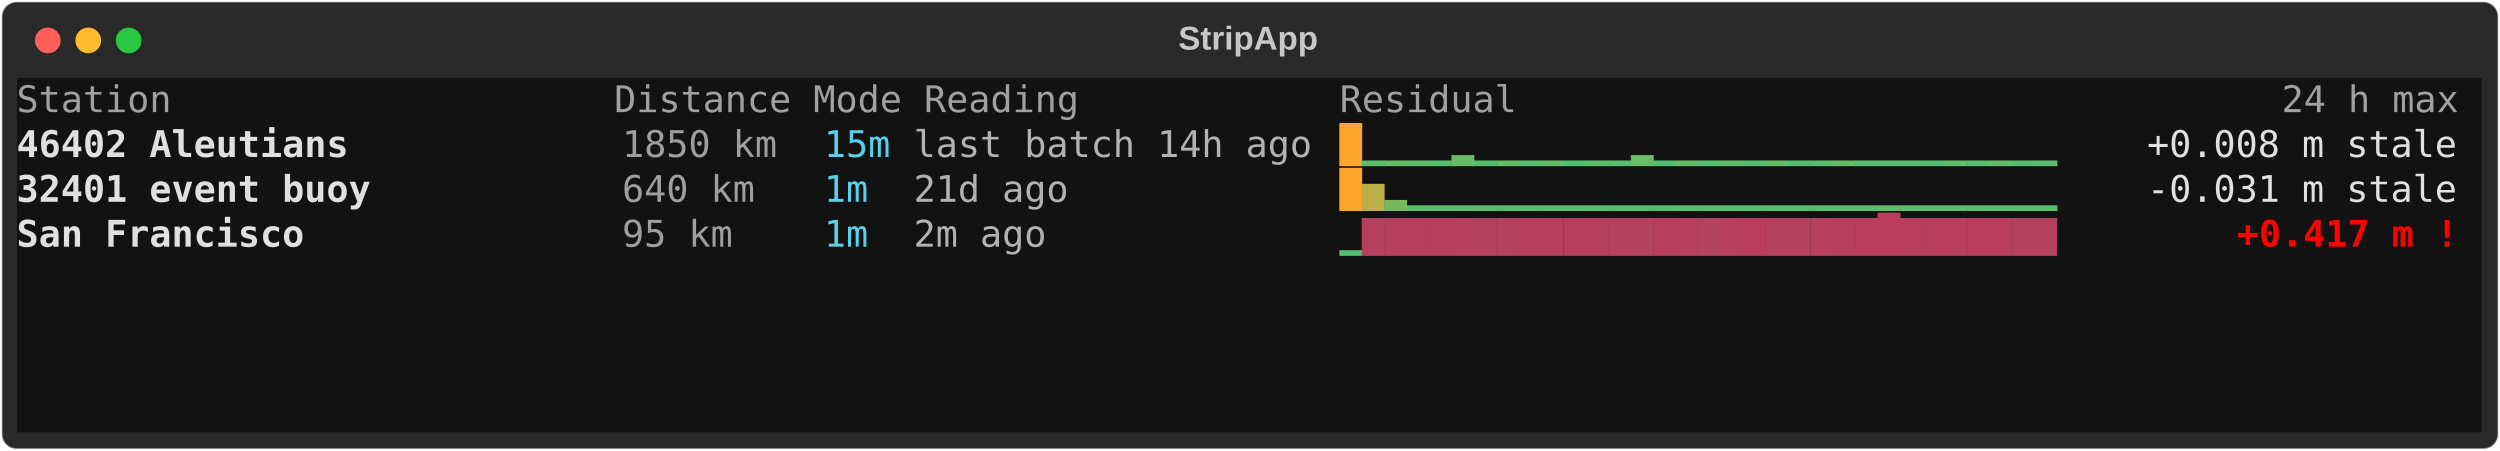
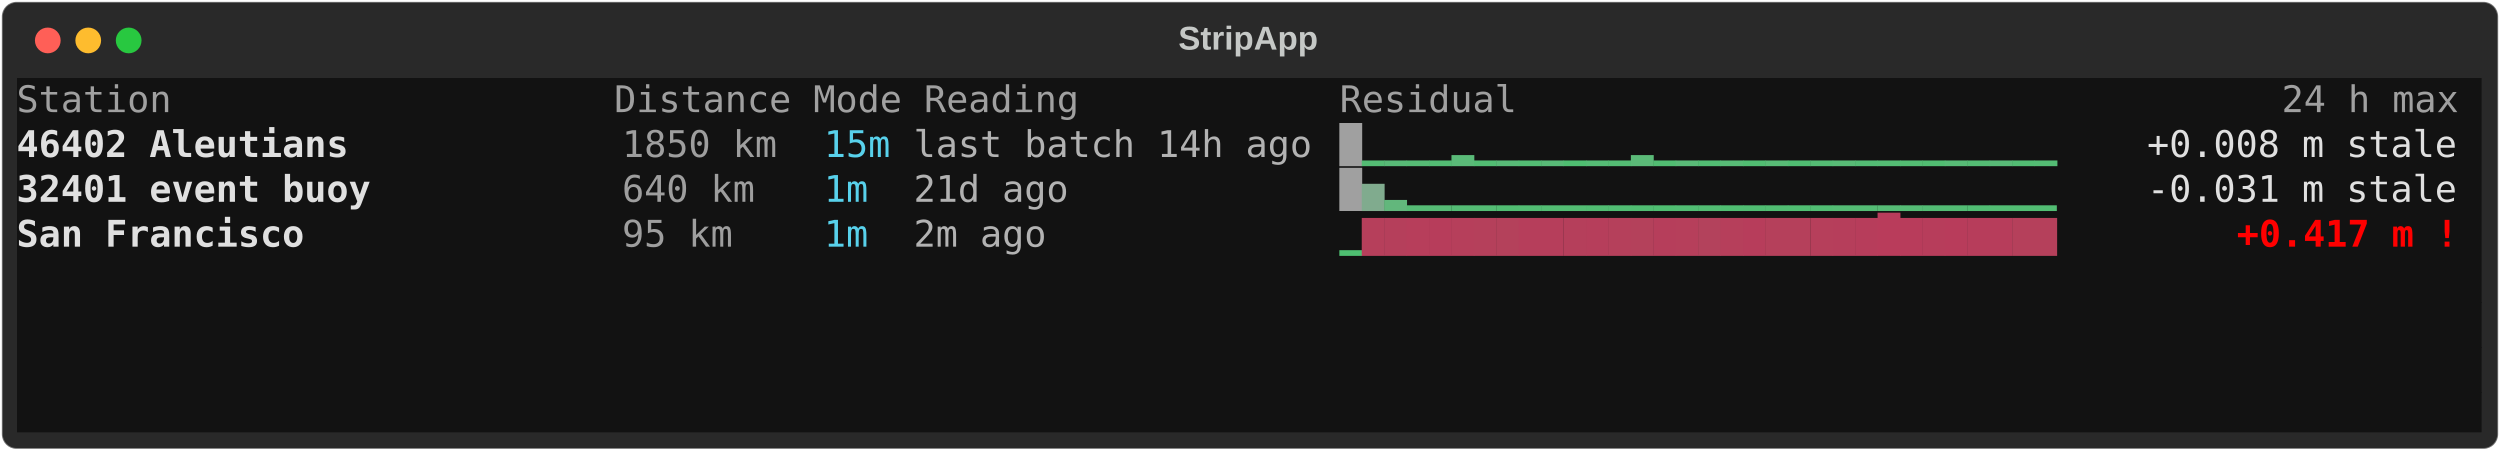
<svg xmlns="http://www.w3.org/2000/svg" class="rich-terminal" viewBox="0 0 1360 245.2">
  <style>

    @font-face {
        font-family: "Fira Code";
        src: local("FiraCode-Regular"),
                url("https://cdnjs.cloudflare.com/ajax/libs/firacode/6.2.0/woff2/FiraCode-Regular.woff2") format("woff2"),
                url("https://cdnjs.cloudflare.com/ajax/libs/firacode/6.2.0/woff/FiraCode-Regular.woff") format("woff");
        font-style: normal;
        font-weight: 400;
    }
    @font-face {
        font-family: "Fira Code";
        src: local("FiraCode-Bold"),
                url("https://cdnjs.cloudflare.com/ajax/libs/firacode/6.2.0/woff2/FiraCode-Bold.woff2") format("woff2"),
                url("https://cdnjs.cloudflare.com/ajax/libs/firacode/6.2.0/woff/FiraCode-Bold.woff") format("woff");
        font-style: bold;
        font-weight: 700;
    }

    .terminal-matrix {
        font-family: Fira Code, monospace;
        font-size: 20px;
        line-height: 24.4px;
        font-variant-east-asian: full-width;
    }

    .terminal-title {
        font-size: 18px;
        font-weight: bold;
        font-family: arial;
    }

    .terminal-r1 { fill: #a0a0a0 }
.terminal-r2 { fill: #c5c8c6 }
.terminal-r3 { fill: #e0e0e0;font-weight: bold }
.terminal-r4 { fill: #9e9e9e }
.terminal-r5 { fill: #58d1eb }
.terminal-r6 { fill: #b2b2b2 }
- .terminal-r7 { fill: #fea62b }
- .terminal-r8 { fill: #5cbc6b }
- .terminal-r9 { fill: #64bb67 }
- .terminal-r10 { fill: #60bc69 }
- .terminal-r11 { fill: #5abd6b }
- .terminal-r12 { fill: #68bb66 }
- .terminal-r13 { fill: #56bd6d }
- .terminal-r14 { fill: #59bd6c }
- .terminal-r15 { fill: #65bb67 }
- .terminal-r16 { fill: #50be6f }
- .terminal-r17 { fill: #5ebc6a }
- .terminal-r18 { fill: #5bbd6b }
- .terminal-r19 { fill: #69bb65 }
- .terminal-r20 { fill: #55bd6e }
- .terminal-r21 { fill: #58bd6c }
- .terminal-r22 { fill: #62bc69 }
- .terminal-r23 { fill: #54be6e }
- .terminal-r24 { fill: #64bb68 }
- .terminal-r25 { fill: #5abd6c }
- .terminal-r26 { fill: #57bd6d }
- .terminal-r27 { fill: #e0e0e0 }
- .terminal-r28 { fill: #bbaf45 }
- .terminal-r29 { fill: #79b85f }
- .terminal-r30 { fill: #5fbc69 }
- .terminal-r31 { fill: #5fbc6a }
- .terminal-r32 { fill: #55be6e }
- .terminal-r33 { fill: #53be6e }
- .terminal-r34 { fill: #51be6f }
- .terminal-r35 { fill: #55bd6d }
- .terminal-r36 { fill: #52be6f }
- .terminal-r37 { fill: #5dbc6a }
- .terminal-r38 { fill: #58bd6d }
- .terminal-r39 { fill: #4ebf71 }
- .terminal-r40 { fill: #b63f5b }
- .terminal-r41 { fill: #b53f5b }
- .terminal-r42 { fill: #b73e5b }
- .terminal-r43 { fill: #b73d5b }
- .terminal-r44 { fill: #b5405b }
- .terminal-r45 { fill: #b4415b }
- .terminal-r46 { fill: #b63e5b }
- .terminal-r47 { fill: #b3425c }
- .terminal-r48 { fill: #b93c5b }
- .terminal-r49 { fill: #b83c5b }
- .terminal-r50 { fill: #ff0000;font-weight: bold }
+ .terminal-r7 { fill: #54bc74 }
+ .terminal-r8 { fill: #58ba77 }
+ .terminal-r9 { fill: #56bb75 }
+ .terminal-r10 { fill: #53bc74 }
+ .terminal-r11 { fill: #5aba78 }
+ .terminal-r12 { fill: #52bd73 }
+ .terminal-r13 { fill: #53bd74 }
+ .terminal-r14 { fill: #4fbe71 }
+ .terminal-r15 { fill: #55bc75 }
+ .terminal-r16 { fill: #5bba78 }
+ .terminal-r17 { fill: #51bd72 }
+ .terminal-r18 { fill: #59ba77 }
+ .terminal-r19 { fill: #57bb76 }
+ .terminal-r20 { fill: #58bb76 }
+ .terminal-r21 { fill: #50bd72 }
+ .terminal-r22 { fill: #53bd73 }
+ .terminal-r23 { fill: #e0e0e0 }
+ .terminal-r24 { fill: #80ab8e }
+ .terminal-r25 { fill: #62b77c }
+ .terminal-r26 { fill: #51bd73 }
+ .terminal-r27 { fill: #50be72 }
+ .terminal-r28 { fill: #4ebf71 }
+ .terminal-r29 { fill: #b63f5b }
+ .terminal-r30 { fill: #b53f5b }
+ .terminal-r31 { fill: #b73e5b }
+ .terminal-r32 { fill: #b73d5b }
+ .terminal-r33 { fill: #b5405b }
+ .terminal-r34 { fill: #b4415b }
+ .terminal-r35 { fill: #b63e5b }
+ .terminal-r36 { fill: #b3425c }
+ .terminal-r37 { fill: #b93c5b }
+ .terminal-r38 { fill: #b83c5b }
+ .terminal-r39 { fill: #ff0000;font-weight: bold }
    </style>
  <defs>
    <clipPath id="terminal-clip-terminal">
      <rect x="0" y="0" width="1341.0" height="194.2" />
    </clipPath>
    <clipPath id="terminal-line-0">
      <rect x="0" y="1.5" width="1342" height="24.65" />
    </clipPath>
    <clipPath id="terminal-line-1">
      <rect x="0" y="25.9" width="1342" height="24.65" />
    </clipPath>
    <clipPath id="terminal-line-2">
      <rect x="0" y="50.3" width="1342" height="24.65" />
    </clipPath>
    <clipPath id="terminal-line-3">
      <rect x="0" y="74.7" width="1342" height="24.65" />
    </clipPath>
    <clipPath id="terminal-line-4">
      <rect x="0" y="99.1" width="1342" height="24.65" />
    </clipPath>
    <clipPath id="terminal-line-5">
      <rect x="0" y="123.5" width="1342" height="24.65" />
    </clipPath>
    <clipPath id="terminal-line-6">
      <rect x="0" y="147.9" width="1342" height="24.65" />
    </clipPath>
  </defs>
  <rect fill="#292929" stroke="rgba(255,255,255,0.35)" stroke-width="1" x="1" y="1" width="1358" height="243.2" rx="8" />
  <text class="terminal-title" fill="#c5c8c6" text-anchor="middle" x="679" y="27">StripApp</text>
  <g transform="translate(26,22)">
    <circle cx="0" cy="0" r="7" fill="#ff5f57" />
    <circle cx="22" cy="0" r="7" fill="#febc2e" />
    <circle cx="44" cy="0" r="7" fill="#28c840" />
  </g>
  <g transform="translate(9, 41)" clip-path="url(#terminal-clip-terminal)">
    <rect fill="#121212" x="0" y="1.5" width="585.6" height="24.65" shape-rendering="crispEdges" />
    <rect fill="#121212" x="585.6" y="1.5" width="134.2" height="24.65" shape-rendering="crispEdges" />
    <rect fill="#121212" x="719.8" y="1.5" width="97.6" height="24.65" shape-rendering="crispEdges" />
    <rect fill="#121212" x="817.4" y="1.5" width="414.8" height="24.65" shape-rendering="crispEdges" />
    <rect fill="#121212" x="1232.2" y="1.5" width="97.6" height="24.65" shape-rendering="crispEdges" />
    <rect fill="#121212" x="1329.8" y="1.5" width="12.2" height="24.65" shape-rendering="crispEdges" />
    <rect fill="#121212" x="0" y="25.9" width="329.4" height="24.65" shape-rendering="crispEdges" />
    <rect fill="#121212" x="329.4" y="25.9" width="109.8" height="24.65" shape-rendering="crispEdges" />
    <rect fill="#121212" x="439.2" y="25.9" width="48.8" height="24.65" shape-rendering="crispEdges" />
    <rect fill="#121212" x="488" y="25.9" width="219.6" height="24.65" shape-rendering="crispEdges" />
    <rect fill="#121212" x="707.6" y="25.9" width="12.2" height="24.65" shape-rendering="crispEdges" />
    <rect fill="#121212" x="719.8" y="25.9" width="12.2" height="24.65" shape-rendering="crispEdges" />
    <rect fill="#121212" x="732" y="25.9" width="12.2" height="24.65" shape-rendering="crispEdges" />
    <rect fill="#121212" x="744.2" y="25.9" width="12.2" height="24.65" shape-rendering="crispEdges" />
    <rect fill="#121212" x="756.4" y="25.9" width="12.2" height="24.65" shape-rendering="crispEdges" />
    <rect fill="#121212" x="768.6" y="25.9" width="12.2" height="24.65" shape-rendering="crispEdges" />
    <rect fill="#121212" x="780.8" y="25.9" width="12.2" height="24.65" shape-rendering="crispEdges" />
    <rect fill="#121212" x="793" y="25.9" width="12.2" height="24.65" shape-rendering="crispEdges" />
    <rect fill="#121212" x="805.2" y="25.9" width="12.2" height="24.65" shape-rendering="crispEdges" />
    <rect fill="#121212" x="817.4" y="25.9" width="12.2" height="24.65" shape-rendering="crispEdges" />
    <rect fill="#121212" x="829.6" y="25.9" width="12.2" height="24.65" shape-rendering="crispEdges" />
    <rect fill="#121212" x="841.8" y="25.9" width="12.2" height="24.65" shape-rendering="crispEdges" />
    <rect fill="#121212" x="854" y="25.9" width="12.2" height="24.65" shape-rendering="crispEdges" />
    <rect fill="#121212" x="866.2" y="25.9" width="12.2" height="24.65" shape-rendering="crispEdges" />
    <rect fill="#121212" x="878.4" y="25.9" width="12.2" height="24.65" shape-rendering="crispEdges" />
    <rect fill="#121212" x="890.6" y="25.9" width="12.2" height="24.65" shape-rendering="crispEdges" />
    <rect fill="#121212" x="902.8" y="25.9" width="12.2" height="24.65" shape-rendering="crispEdges" />
    <rect fill="#121212" x="915" y="25.9" width="12.2" height="24.65" shape-rendering="crispEdges" />
    <rect fill="#121212" x="927.2" y="25.9" width="12.2" height="24.65" shape-rendering="crispEdges" />
    <rect fill="#121212" x="939.4" y="25.9" width="12.2" height="24.65" shape-rendering="crispEdges" />
    <rect fill="#121212" x="951.6" y="25.9" width="12.2" height="24.65" shape-rendering="crispEdges" />
    <rect fill="#121212" x="963.8" y="25.9" width="12.2" height="24.65" shape-rendering="crispEdges" />
    <rect fill="#121212" x="976" y="25.9" width="12.2" height="24.65" shape-rendering="crispEdges" />
    <rect fill="#121212" x="988.2" y="25.9" width="12.2" height="24.65" shape-rendering="crispEdges" />
    <rect fill="#121212" x="1000.4" y="25.9" width="12.2" height="24.65" shape-rendering="crispEdges" />
    <rect fill="#121212" x="1012.6" y="25.9" width="12.2" height="24.65" shape-rendering="crispEdges" />
    <rect fill="#121212" x="1024.8" y="25.9" width="12.2" height="24.65" shape-rendering="crispEdges" />
    <rect fill="#121212" x="1037" y="25.9" width="12.2" height="24.65" shape-rendering="crispEdges" />
    <rect fill="#121212" x="1049.2" y="25.9" width="12.2" height="24.65" shape-rendering="crispEdges" />
    <rect fill="#121212" x="1061.4" y="25.9" width="12.2" height="24.65" shape-rendering="crispEdges" />
    <rect fill="#121212" x="1073.6" y="25.9" width="12.2" height="24.65" shape-rendering="crispEdges" />
    <rect fill="#121212" x="1085.8" y="25.9" width="12.2" height="24.65" shape-rendering="crispEdges" />
    <rect fill="#121212" x="1098" y="25.9" width="12.2" height="24.65" shape-rendering="crispEdges" />
    <rect fill="#121212" x="1110.2" y="25.9" width="48.8" height="24.65" shape-rendering="crispEdges" />
    <rect fill="#121212" x="1159" y="25.9" width="170.8" height="24.65" shape-rendering="crispEdges" />
    <rect fill="#121212" x="1329.8" y="25.9" width="12.2" height="24.65" shape-rendering="crispEdges" />
    <rect fill="#121212" x="0" y="50.3" width="329.4" height="24.65" shape-rendering="crispEdges" />
    <rect fill="#121212" x="329.4" y="50.3" width="109.8" height="24.65" shape-rendering="crispEdges" />
    <rect fill="#121212" x="439.2" y="50.3" width="48.8" height="24.65" shape-rendering="crispEdges" />
    <rect fill="#121212" x="488" y="50.3" width="85.4" height="24.65" shape-rendering="crispEdges" />
    <rect fill="#121212" x="573.4" y="50.3" width="146.4" height="24.65" shape-rendering="crispEdges" />
    <rect fill="#121212" x="719.8" y="50.3" width="12.2" height="24.65" shape-rendering="crispEdges" />
    <rect fill="#121212" x="732" y="50.3" width="12.2" height="24.65" shape-rendering="crispEdges" />
    <rect fill="#121212" x="744.2" y="50.3" width="12.2" height="24.65" shape-rendering="crispEdges" />
-     <rect fill="#121212" x="756.4" y="50.3" width="12.2" height="24.65" shape-rendering="crispEdges" />
-     <rect fill="#121212" x="768.6" y="50.3" width="12.2" height="24.65" shape-rendering="crispEdges" />
-     <rect fill="#121212" x="780.8" y="50.3" width="12.2" height="24.65" shape-rendering="crispEdges" />
-     <rect fill="#121212" x="793" y="50.3" width="12.2" height="24.65" shape-rendering="crispEdges" />
+     <rect fill="#121212" x="756.4" y="50.3" width="24.4" height="24.65" shape-rendering="crispEdges" />
+     <rect fill="#121212" x="780.8" y="50.3" width="24.4" height="24.65" shape-rendering="crispEdges" />
    <rect fill="#121212" x="805.2" y="50.3" width="12.2" height="24.65" shape-rendering="crispEdges" />
    <rect fill="#121212" x="817.4" y="50.3" width="12.2" height="24.65" shape-rendering="crispEdges" />
-     <rect fill="#121212" x="829.6" y="50.3" width="12.2" height="24.65" shape-rendering="crispEdges" />
-     <rect fill="#121212" x="841.8" y="50.3" width="12.2" height="24.65" shape-rendering="crispEdges" />
+     <rect fill="#121212" x="829.6" y="50.3" width="24.4" height="24.65" shape-rendering="crispEdges" />
    <rect fill="#121212" x="854" y="50.3" width="12.2" height="24.65" shape-rendering="crispEdges" />
    <rect fill="#121212" x="866.2" y="50.3" width="12.2" height="24.65" shape-rendering="crispEdges" />
    <rect fill="#121212" x="878.4" y="50.3" width="12.2" height="24.65" shape-rendering="crispEdges" />
    <rect fill="#121212" x="890.6" y="50.3" width="12.2" height="24.65" shape-rendering="crispEdges" />
    <rect fill="#121212" x="902.8" y="50.3" width="12.2" height="24.65" shape-rendering="crispEdges" />
    <rect fill="#121212" x="915" y="50.3" width="12.2" height="24.65" shape-rendering="crispEdges" />
    <rect fill="#121212" x="927.2" y="50.3" width="12.2" height="24.65" shape-rendering="crispEdges" />
    <rect fill="#121212" x="939.4" y="50.3" width="12.2" height="24.65" shape-rendering="crispEdges" />
    <rect fill="#121212" x="951.6" y="50.3" width="12.2" height="24.65" shape-rendering="crispEdges" />
    <rect fill="#121212" x="963.8" y="50.3" width="12.2" height="24.65" shape-rendering="crispEdges" />
    <rect fill="#121212" x="976" y="50.3" width="12.2" height="24.65" shape-rendering="crispEdges" />
-     <rect fill="#121212" x="988.2" y="50.3" width="12.2" height="24.65" shape-rendering="crispEdges" />
-     <rect fill="#121212" x="1000.4" y="50.3" width="12.2" height="24.65" shape-rendering="crispEdges" />
+     <rect fill="#121212" x="988.2" y="50.3" width="24.4" height="24.65" shape-rendering="crispEdges" />
    <rect fill="#121212" x="1012.6" y="50.3" width="12.2" height="24.65" shape-rendering="crispEdges" />
    <rect fill="#121212" x="1024.8" y="50.3" width="12.2" height="24.65" shape-rendering="crispEdges" />
-     <rect fill="#121212" x="1037" y="50.3" width="12.2" height="24.65" shape-rendering="crispEdges" />
-     <rect fill="#121212" x="1049.2" y="50.3" width="12.2" height="24.65" shape-rendering="crispEdges" />
+     <rect fill="#121212" x="1037" y="50.3" width="24.4" height="24.65" shape-rendering="crispEdges" />
    <rect fill="#121212" x="1061.4" y="50.3" width="12.2" height="24.65" shape-rendering="crispEdges" />
-     <rect fill="#121212" x="1073.6" y="50.3" width="12.2" height="24.65" shape-rendering="crispEdges" />
-     <rect fill="#121212" x="1085.8" y="50.3" width="12.2" height="24.65" shape-rendering="crispEdges" />
-     <rect fill="#121212" x="1098" y="50.3" width="12.2" height="24.65" shape-rendering="crispEdges" />
+     <rect fill="#121212" x="1073.6" y="50.3" width="36.6" height="24.65" shape-rendering="crispEdges" />
    <rect fill="#121212" x="1110.2" y="50.3" width="48.8" height="24.65" shape-rendering="crispEdges" />
    <rect fill="#121212" x="1159" y="50.3" width="170.8" height="24.65" shape-rendering="crispEdges" />
    <rect fill="#121212" x="1329.8" y="50.3" width="12.2" height="24.65" shape-rendering="crispEdges" />
    <rect fill="#121212" x="0" y="74.7" width="329.4" height="24.65" shape-rendering="crispEdges" />
    <rect fill="#121212" x="329.4" y="74.7" width="109.8" height="24.65" shape-rendering="crispEdges" />
    <rect fill="#121212" x="439.2" y="74.7" width="48.8" height="24.65" shape-rendering="crispEdges" />
    <rect fill="#121212" x="488" y="74.7" width="73.2" height="24.65" shape-rendering="crispEdges" />
    <rect fill="#121212" x="561.2" y="74.7" width="158.6" height="24.65" shape-rendering="crispEdges" />
    <rect fill="#121212" x="719.8" y="74.7" width="12.2" height="24.65" shape-rendering="crispEdges" />
    <rect fill="#121212" x="732" y="74.7" width="12.2" height="24.65" shape-rendering="crispEdges" />
    <rect fill="#121212" x="744.2" y="74.7" width="12.2" height="24.65" shape-rendering="crispEdges" />
    <rect fill="#121212" x="756.4" y="74.7" width="12.2" height="24.65" shape-rendering="crispEdges" />
    <rect fill="#121212" x="768.6" y="74.7" width="12.2" height="24.65" shape-rendering="crispEdges" />
    <rect fill="#121212" x="780.8" y="74.7" width="12.2" height="24.65" shape-rendering="crispEdges" />
    <rect fill="#121212" x="793" y="74.7" width="12.2" height="24.65" shape-rendering="crispEdges" />
    <rect fill="#121212" x="805.2" y="74.7" width="12.2" height="24.65" shape-rendering="crispEdges" />
    <rect fill="#121212" x="817.4" y="74.7" width="24.4" height="24.65" shape-rendering="crispEdges" />
    <rect fill="#121212" x="841.8" y="74.7" width="12.2" height="24.65" shape-rendering="crispEdges" />
    <rect fill="#121212" x="854" y="74.7" width="12.2" height="24.65" shape-rendering="crispEdges" />
    <rect fill="#121212" x="866.2" y="74.7" width="12.2" height="24.65" shape-rendering="crispEdges" />
    <rect fill="#121212" x="878.4" y="74.7" width="12.2" height="24.65" shape-rendering="crispEdges" />
    <rect fill="#121212" x="890.6" y="74.7" width="12.2" height="24.65" shape-rendering="crispEdges" />
    <rect fill="#121212" x="902.8" y="74.7" width="12.2" height="24.65" shape-rendering="crispEdges" />
    <rect fill="#121212" x="915" y="74.7" width="12.2" height="24.65" shape-rendering="crispEdges" />
    <rect fill="#121212" x="927.2" y="74.7" width="12.2" height="24.65" shape-rendering="crispEdges" />
    <rect fill="#121212" x="939.4" y="74.7" width="12.2" height="24.65" shape-rendering="crispEdges" />
    <rect fill="#121212" x="951.6" y="74.7" width="24.4" height="24.65" shape-rendering="crispEdges" />
    <rect fill="#121212" x="976" y="74.7" width="12.2" height="24.65" shape-rendering="crispEdges" />
    <rect fill="#121212" x="988.2" y="74.7" width="12.2" height="24.65" shape-rendering="crispEdges" />
    <rect fill="#121212" x="1000.4" y="74.7" width="12.2" height="24.65" shape-rendering="crispEdges" />
    <rect fill="#121212" x="1012.6" y="74.7" width="12.2" height="24.65" shape-rendering="crispEdges" />
    <rect fill="#121212" x="1024.8" y="74.7" width="12.2" height="24.65" shape-rendering="crispEdges" />
    <rect fill="#121212" x="1037" y="74.7" width="12.2" height="24.65" shape-rendering="crispEdges" />
    <rect fill="#121212" x="1049.2" y="74.7" width="12.2" height="24.65" shape-rendering="crispEdges" />
    <rect fill="#121212" x="1061.4" y="74.7" width="24.4" height="24.65" shape-rendering="crispEdges" />
    <rect fill="#121212" x="1085.8" y="74.7" width="24.4" height="24.65" shape-rendering="crispEdges" />
    <rect fill="#121212" x="1110.2" y="74.7" width="97.6" height="24.65" shape-rendering="crispEdges" />
    <rect fill="#121212" x="1207.8" y="74.7" width="122" height="24.65" shape-rendering="crispEdges" />
    <rect fill="#121212" x="1329.8" y="74.7" width="12.2" height="24.65" shape-rendering="crispEdges" />
    <rect fill="#121212" x="0" y="99.1" width="1342" height="24.65" shape-rendering="crispEdges" />
    <rect fill="#121212" x="0" y="123.5" width="1342" height="24.65" shape-rendering="crispEdges" />
    <rect fill="#121212" x="0" y="147.9" width="1342" height="24.65" shape-rendering="crispEdges" />
    <rect fill="#121212" x="0" y="172.3" width="1342" height="24.65" shape-rendering="crispEdges" />
    <g class="terminal-matrix">
      <text class="terminal-r1" x="0" y="20" textLength="585.6" clip-path="url(#terminal-line-0)">Station                    Distance Mode Reading</text>
      <text class="terminal-r1" x="719.8" y="20" textLength="97.6" clip-path="url(#terminal-line-0)">Residual</text>
      <text class="terminal-r1" x="1232.2" y="20" textLength="97.6" clip-path="url(#terminal-line-0)">24 h max</text>
      <text class="terminal-r2" x="1342" y="20" textLength="12.2" clip-path="url(#terminal-line-0)">
</text>
      <text class="terminal-r3" x="0" y="44.4" textLength="329.4" clip-path="url(#terminal-line-1)">46402 Aleutians            </text>
      <text class="terminal-r4" x="329.4" y="44.4" textLength="109.8" clip-path="url(#terminal-line-1)"> 1850 km </text>
      <text class="terminal-r5" x="439.2" y="44.4" textLength="48.8" clip-path="url(#terminal-line-1)">15m </text>
      <text class="terminal-r6" x="488" y="44.4" textLength="219.6" clip-path="url(#terminal-line-1)">last batch 14h ago</text>
-       <text class="terminal-r7" x="719.8" y="44.4" textLength="12.2" clip-path="url(#terminal-line-1)">█</text>
-       <text class="terminal-r8" x="732" y="44.4" textLength="12.2" clip-path="url(#terminal-line-1)">▁</text>
-       <text class="terminal-r9" x="744.2" y="44.4" textLength="12.2" clip-path="url(#terminal-line-1)">▁</text>
-       <text class="terminal-r10" x="756.4" y="44.4" textLength="12.2" clip-path="url(#terminal-line-1)">▁</text>
-       <text class="terminal-r11" x="768.6" y="44.4" textLength="12.2" clip-path="url(#terminal-line-1)">▁</text>
-       <text class="terminal-r12" x="780.8" y="44.4" textLength="12.2" clip-path="url(#terminal-line-1)">▂</text>
-       <text class="terminal-r13" x="793" y="44.4" textLength="12.2" clip-path="url(#terminal-line-1)">▁</text>
-       <text class="terminal-r9" x="805.2" y="44.4" textLength="12.2" clip-path="url(#terminal-line-1)">▁</text>
-       <text class="terminal-r14" x="817.4" y="44.4" textLength="12.2" clip-path="url(#terminal-line-1)">▁</text>
-       <text class="terminal-r15" x="829.6" y="44.4" textLength="12.2" clip-path="url(#terminal-line-1)">▁</text>
-       <text class="terminal-r16" x="841.8" y="44.4" textLength="12.2" clip-path="url(#terminal-line-1)">▁</text>
-       <text class="terminal-r17" x="854" y="44.4" textLength="12.2" clip-path="url(#terminal-line-1)">▁</text>
-       <text class="terminal-r18" x="866.2" y="44.4" textLength="12.2" clip-path="url(#terminal-line-1)">▁</text>
-       <text class="terminal-r19" x="878.4" y="44.4" textLength="12.2" clip-path="url(#terminal-line-1)">▂</text>
-       <text class="terminal-r20" x="890.6" y="44.4" textLength="12.2" clip-path="url(#terminal-line-1)">▁</text>
-       <text class="terminal-r15" x="902.8" y="44.4" textLength="12.2" clip-path="url(#terminal-line-1)">▁</text>
-       <text class="terminal-r21" x="915" y="44.4" textLength="12.2" clip-path="url(#terminal-line-1)">▁</text>
-       <text class="terminal-r22" x="927.2" y="44.4" textLength="12.2" clip-path="url(#terminal-line-1)">▁</text>
-       <text class="terminal-r23" x="939.4" y="44.4" textLength="12.2" clip-path="url(#terminal-line-1)">▁</text>
-       <text class="terminal-r24" x="951.6" y="44.4" textLength="12.2" clip-path="url(#terminal-line-1)">▁</text>
-       <text class="terminal-r23" x="963.8" y="44.4" textLength="12.2" clip-path="url(#terminal-line-1)">▁</text>
-       <text class="terminal-r8" x="976" y="44.4" textLength="12.2" clip-path="url(#terminal-line-1)">▁</text>
-       <text class="terminal-r24" x="988.2" y="44.4" textLength="12.2" clip-path="url(#terminal-line-1)">▁</text>
-       <text class="terminal-r25" x="1000.4" y="44.4" textLength="12.2" clip-path="url(#terminal-line-1)">▁</text>
-       <text class="terminal-r18" x="1012.6" y="44.4" textLength="12.2" clip-path="url(#terminal-line-1)">▁</text>
-       <text class="terminal-r14" x="1024.8" y="44.4" textLength="12.2" clip-path="url(#terminal-line-1)">▁</text>
-       <text class="terminal-r20" x="1037" y="44.4" textLength="12.2" clip-path="url(#terminal-line-1)">▁</text>
-       <text class="terminal-r22" x="1049.2" y="44.4" textLength="12.2" clip-path="url(#terminal-line-1)">▁</text>
-       <text class="terminal-r18" x="1061.4" y="44.4" textLength="12.2" clip-path="url(#terminal-line-1)">▁</text>
-       <text class="terminal-r15" x="1073.6" y="44.4" textLength="12.2" clip-path="url(#terminal-line-1)">▁</text>
-       <text class="terminal-r26" x="1085.8" y="44.4" textLength="12.2" clip-path="url(#terminal-line-1)">▁</text>
-       <text class="terminal-r18" x="1098" y="44.4" textLength="12.2" clip-path="url(#terminal-line-1)">▁</text>
-       <text class="terminal-r27" x="1159" y="44.4" textLength="170.8" clip-path="url(#terminal-line-1)">+0.008 m stale</text>
+       <text class="terminal-r1" x="719.8" y="44.4" textLength="12.2" clip-path="url(#terminal-line-1)">█</text>
+       <text class="terminal-r7" x="732" y="44.4" textLength="12.2" clip-path="url(#terminal-line-1)">▁</text>
+       <text class="terminal-r8" x="744.2" y="44.4" textLength="12.2" clip-path="url(#terminal-line-1)">▁</text>
+       <text class="terminal-r9" x="756.4" y="44.4" textLength="12.2" clip-path="url(#terminal-line-1)">▁</text>
+       <text class="terminal-r10" x="768.6" y="44.4" textLength="12.2" clip-path="url(#terminal-line-1)">▁</text>
+       <text class="terminal-r11" x="780.8" y="44.4" textLength="12.2" clip-path="url(#terminal-line-1)">▂</text>
+       <text class="terminal-r12" x="793" y="44.4" textLength="12.2" clip-path="url(#terminal-line-1)">▁</text>
+       <text class="terminal-r8" x="805.2" y="44.4" textLength="12.2" clip-path="url(#terminal-line-1)">▁</text>
+       <text class="terminal-r13" x="817.4" y="44.4" textLength="12.2" clip-path="url(#terminal-line-1)">▁</text>
+       <text class="terminal-r8" x="829.6" y="44.4" textLength="12.2" clip-path="url(#terminal-line-1)">▁</text>
+       <text class="terminal-r14" x="841.8" y="44.4" textLength="12.2" clip-path="url(#terminal-line-1)">▁</text>
+       <text class="terminal-r15" x="854" y="44.4" textLength="12.2" clip-path="url(#terminal-line-1)">▁</text>
+       <text class="terminal-r7" x="866.2" y="44.4" textLength="12.2" clip-path="url(#terminal-line-1)">▁</text>
+       <text class="terminal-r16" x="878.4" y="44.4" textLength="12.2" clip-path="url(#terminal-line-1)">▂</text>
+       <text class="terminal-r17" x="890.6" y="44.4" textLength="12.2" clip-path="url(#terminal-line-1)">▁</text>
+       <text class="terminal-r18" x="902.8" y="44.4" textLength="12.2" clip-path="url(#terminal-line-1)">▁</text>
+       <text class="terminal-r12" x="915" y="44.4" textLength="12.2" clip-path="url(#terminal-line-1)">▁</text>
+       <text class="terminal-r19" x="927.2" y="44.4" textLength="12.2" clip-path="url(#terminal-line-1)">▁</text>
+       <text class="terminal-r17" x="939.4" y="44.4" textLength="12.2" clip-path="url(#terminal-line-1)">▁</text>
+       <text class="terminal-r20" x="951.6" y="44.4" textLength="12.2" clip-path="url(#terminal-line-1)">▁</text>
+       <text class="terminal-r21" x="963.8" y="44.4" textLength="12.2" clip-path="url(#terminal-line-1)">▁</text>
+       <text class="terminal-r7" x="976" y="44.4" textLength="12.2" clip-path="url(#terminal-line-1)">▁</text>
+       <text class="terminal-r20" x="988.2" y="44.4" textLength="12.2" clip-path="url(#terminal-line-1)">▁</text>
+       <text class="terminal-r10" x="1000.4" y="44.4" textLength="12.2" clip-path="url(#terminal-line-1)">▁</text>
+       <text class="terminal-r7" x="1012.6" y="44.4" textLength="12.2" clip-path="url(#terminal-line-1)">▁</text>
+       <text class="terminal-r22" x="1024.8" y="44.4" textLength="12.2" clip-path="url(#terminal-line-1)">▁</text>
+       <text class="terminal-r17" x="1037" y="44.4" textLength="12.2" clip-path="url(#terminal-line-1)">▁</text>
+       <text class="terminal-r19" x="1049.2" y="44.4" textLength="12.2" clip-path="url(#terminal-line-1)">▁</text>
+       <text class="terminal-r7" x="1061.4" y="44.4" textLength="12.2" clip-path="url(#terminal-line-1)">▁</text>
+       <text class="terminal-r8" x="1073.6" y="44.4" textLength="12.2" clip-path="url(#terminal-line-1)">▁</text>
+       <text class="terminal-r12" x="1085.8" y="44.4" textLength="12.2" clip-path="url(#terminal-line-1)">▁</text>
+       <text class="terminal-r7" x="1098" y="44.4" textLength="12.2" clip-path="url(#terminal-line-1)">▁</text>
+       <text class="terminal-r23" x="1159" y="44.4" textLength="170.8" clip-path="url(#terminal-line-1)">+0.008 m stale</text>
      <text class="terminal-r2" x="1342" y="44.4" textLength="12.2" clip-path="url(#terminal-line-1)">
</text>
      <text class="terminal-r3" x="0" y="68.8" textLength="329.4" clip-path="url(#terminal-line-2)">32401 event buoy           </text>
      <text class="terminal-r4" x="329.4" y="68.8" textLength="109.8" clip-path="url(#terminal-line-2)">  640 km </text>
      <text class="terminal-r5" x="439.2" y="68.8" textLength="48.8" clip-path="url(#terminal-line-2)">1m  </text>
      <text class="terminal-r6" x="488" y="68.8" textLength="85.4" clip-path="url(#terminal-line-2)">21d ago</text>
-       <text class="terminal-r7" x="719.8" y="68.8" textLength="12.2" clip-path="url(#terminal-line-2)">█</text>
-       <text class="terminal-r28" x="732" y="68.8" textLength="12.2" clip-path="url(#terminal-line-2)">▅</text>
-       <text class="terminal-r29" x="744.2" y="68.8" textLength="12.2" clip-path="url(#terminal-line-2)">▂</text>
-       <text class="terminal-r30" x="756.4" y="68.8" textLength="12.2" clip-path="url(#terminal-line-2)">▁</text>
-       <text class="terminal-r31" x="768.6" y="68.8" textLength="12.2" clip-path="url(#terminal-line-2)">▁</text>
-       <text class="terminal-r8" x="780.8" y="68.8" textLength="12.2" clip-path="url(#terminal-line-2)">▁</text>
-       <text class="terminal-r18" x="793" y="68.8" textLength="12.2" clip-path="url(#terminal-line-2)">▁</text>
-       <text class="terminal-r32" x="805.2" y="68.8" textLength="12.2" clip-path="url(#terminal-line-2)">▁</text>
-       <text class="terminal-r26" x="817.4" y="68.8" textLength="12.2" clip-path="url(#terminal-line-2)">▁</text>
-       <text class="terminal-r14" x="829.6" y="68.8" textLength="12.2" clip-path="url(#terminal-line-2)">▁</text>
-       <text class="terminal-r21" x="841.8" y="68.8" textLength="12.2" clip-path="url(#terminal-line-2)">▁</text>
-       <text class="terminal-r23" x="854" y="68.8" textLength="12.2" clip-path="url(#terminal-line-2)">▁</text>
-       <text class="terminal-r13" x="866.2" y="68.8" textLength="12.2" clip-path="url(#terminal-line-2)">▁</text>
-       <text class="terminal-r33" x="878.4" y="68.8" textLength="12.2" clip-path="url(#terminal-line-2)">▁</text>
-       <text class="terminal-r34" x="890.6" y="68.8" textLength="12.2" clip-path="url(#terminal-line-2)">▁</text>
-       <text class="terminal-r35" x="902.8" y="68.8" textLength="12.2" clip-path="url(#terminal-line-2)">▁</text>
-       <text class="terminal-r26" x="915" y="68.8" textLength="12.2" clip-path="url(#terminal-line-2)">▁</text>
-       <text class="terminal-r36" x="927.2" y="68.8" textLength="12.2" clip-path="url(#terminal-line-2)">▁</text>
-       <text class="terminal-r33" x="939.4" y="68.8" textLength="12.2" clip-path="url(#terminal-line-2)">▁</text>
-       <text class="terminal-r20" x="951.6" y="68.8" textLength="12.2" clip-path="url(#terminal-line-2)">▁</text>
-       <text class="terminal-r36" x="963.8" y="68.8" textLength="12.2" clip-path="url(#terminal-line-2)">▁</text>
-       <text class="terminal-r13" x="976" y="68.8" textLength="12.2" clip-path="url(#terminal-line-2)">▁</text>
-       <text class="terminal-r18" x="988.2" y="68.8" textLength="12.2" clip-path="url(#terminal-line-2)">▁</text>
-       <text class="terminal-r8" x="1000.4" y="68.8" textLength="12.2" clip-path="url(#terminal-line-2)">▁</text>
-       <text class="terminal-r30" x="1012.6" y="68.8" textLength="12.2" clip-path="url(#terminal-line-2)">▁</text>
-       <text class="terminal-r37" x="1024.8" y="68.8" textLength="12.2" clip-path="url(#terminal-line-2)">▁</text>
-       <text class="terminal-r25" x="1037" y="68.8" textLength="12.2" clip-path="url(#terminal-line-2)">▁</text>
-       <text class="terminal-r14" x="1049.2" y="68.8" textLength="12.2" clip-path="url(#terminal-line-2)">▁</text>
-       <text class="terminal-r35" x="1061.4" y="68.8" textLength="12.2" clip-path="url(#terminal-line-2)">▁</text>
-       <text class="terminal-r21" x="1073.6" y="68.8" textLength="12.2" clip-path="url(#terminal-line-2)">▁</text>
-       <text class="terminal-r38" x="1085.8" y="68.8" textLength="12.2" clip-path="url(#terminal-line-2)">▁</text>
-       <text class="terminal-r26" x="1098" y="68.8" textLength="12.2" clip-path="url(#terminal-line-2)">▁</text>
-       <text class="terminal-r27" x="1159" y="68.8" textLength="170.8" clip-path="url(#terminal-line-2)">-0.031 m stale</text>
+       <text class="terminal-r1" x="719.8" y="68.8" textLength="12.2" clip-path="url(#terminal-line-2)">█</text>
+       <text class="terminal-r24" x="732" y="68.8" textLength="12.2" clip-path="url(#terminal-line-2)">▅</text>
+       <text class="terminal-r25" x="744.2" y="68.8" textLength="12.2" clip-path="url(#terminal-line-2)">▂</text>
+       <text class="terminal-r9" x="756.4" y="68.8" textLength="24.4" clip-path="url(#terminal-line-2)">▁▁</text>
+       <text class="terminal-r7" x="780.8" y="68.8" textLength="24.4" clip-path="url(#terminal-line-2)">▁▁</text>
+       <text class="terminal-r17" x="805.2" y="68.8" textLength="12.2" clip-path="url(#terminal-line-2)">▁</text>
+       <text class="terminal-r12" x="817.4" y="68.8" textLength="12.2" clip-path="url(#terminal-line-2)">▁</text>
+       <text class="terminal-r22" x="829.6" y="68.8" textLength="24.4" clip-path="url(#terminal-line-2)">▁▁</text>
+       <text class="terminal-r17" x="854" y="68.8" textLength="12.2" clip-path="url(#terminal-line-2)">▁</text>
+       <text class="terminal-r26" x="866.2" y="68.8" textLength="12.2" clip-path="url(#terminal-line-2)">▁</text>
+       <text class="terminal-r21" x="878.4" y="68.8" textLength="12.2" clip-path="url(#terminal-line-2)">▁</text>
+       <text class="terminal-r14" x="890.6" y="68.8" textLength="12.2" clip-path="url(#terminal-line-2)">▁</text>
+       <text class="terminal-r26" x="902.8" y="68.8" textLength="12.2" clip-path="url(#terminal-line-2)">▁</text>
+       <text class="terminal-r12" x="915" y="68.8" textLength="12.2" clip-path="url(#terminal-line-2)">▁</text>
+       <text class="terminal-r27" x="927.2" y="68.8" textLength="12.2" clip-path="url(#terminal-line-2)">▁</text>
+       <text class="terminal-r21" x="939.4" y="68.8" textLength="12.2" clip-path="url(#terminal-line-2)">▁</text>
+       <text class="terminal-r17" x="951.6" y="68.8" textLength="12.2" clip-path="url(#terminal-line-2)">▁</text>
+       <text class="terminal-r27" x="963.8" y="68.8" textLength="12.2" clip-path="url(#terminal-line-2)">▁</text>
+       <text class="terminal-r26" x="976" y="68.8" textLength="12.2" clip-path="url(#terminal-line-2)">▁</text>
+       <text class="terminal-r7" x="988.2" y="68.8" textLength="24.4" clip-path="url(#terminal-line-2)">▁▁</text>
+       <text class="terminal-r9" x="1012.6" y="68.8" textLength="12.2" clip-path="url(#terminal-line-2)">▁</text>
+       <text class="terminal-r15" x="1024.8" y="68.8" textLength="12.2" clip-path="url(#terminal-line-2)">▁</text>
+       <text class="terminal-r10" x="1037" y="68.8" textLength="24.4" clip-path="url(#terminal-line-2)">▁▁</text>
+       <text class="terminal-r26" x="1061.4" y="68.8" textLength="12.2" clip-path="url(#terminal-line-2)">▁</text>
+       <text class="terminal-r12" x="1073.6" y="68.8" textLength="36.6" clip-path="url(#terminal-line-2)">▁▁▁</text>
+       <text class="terminal-r23" x="1159" y="68.8" textLength="170.8" clip-path="url(#terminal-line-2)">-0.031 m stale</text>
      <text class="terminal-r2" x="1342" y="68.8" textLength="12.2" clip-path="url(#terminal-line-2)">
</text>
      <text class="terminal-r3" x="0" y="93.2" textLength="329.4" clip-path="url(#terminal-line-3)">San Francisco              </text>
      <text class="terminal-r4" x="329.4" y="93.2" textLength="109.8" clip-path="url(#terminal-line-3)">   95 km </text>
      <text class="terminal-r5" x="439.2" y="93.2" textLength="48.8" clip-path="url(#terminal-line-3)">1m  </text>
      <text class="terminal-r6" x="488" y="93.2" textLength="73.2" clip-path="url(#terminal-line-3)">2m ago</text>
-       <text class="terminal-r39" x="719.8" y="93.2" textLength="12.2" clip-path="url(#terminal-line-3)">▁</text>
-       <text class="terminal-r40" x="732" y="93.2" textLength="12.2" clip-path="url(#terminal-line-3)">▇</text>
-       <text class="terminal-r41" x="744.2" y="93.2" textLength="12.2" clip-path="url(#terminal-line-3)">▇</text>
-       <text class="terminal-r42" x="756.4" y="93.2" textLength="12.2" clip-path="url(#terminal-line-3)">▇</text>
-       <text class="terminal-r43" x="768.6" y="93.2" textLength="12.2" clip-path="url(#terminal-line-3)">▇</text>
-       <text class="terminal-r40" x="780.8" y="93.2" textLength="12.2" clip-path="url(#terminal-line-3)">▇</text>
-       <text class="terminal-r44" x="793" y="93.2" textLength="12.2" clip-path="url(#terminal-line-3)">▇</text>
-       <text class="terminal-r45" x="805.2" y="93.2" textLength="12.2" clip-path="url(#terminal-line-3)">▇</text>
-       <text class="terminal-r46" x="817.4" y="93.2" textLength="24.4" clip-path="url(#terminal-line-3)">▇▇</text>
-       <text class="terminal-r41" x="841.8" y="93.2" textLength="12.2" clip-path="url(#terminal-line-3)">▇</text>
-       <text class="terminal-r46" x="854" y="93.2" textLength="12.2" clip-path="url(#terminal-line-3)">▇</text>
-       <text class="terminal-r44" x="866.2" y="93.2" textLength="12.2" clip-path="url(#terminal-line-3)">▇</text>
-       <text class="terminal-r45" x="878.4" y="93.2" textLength="12.2" clip-path="url(#terminal-line-3)">▇</text>
-       <text class="terminal-r46" x="890.6" y="93.2" textLength="12.2" clip-path="url(#terminal-line-3)">▇</text>
-       <text class="terminal-r40" x="902.8" y="93.2" textLength="12.2" clip-path="url(#terminal-line-3)">▇</text>
-       <text class="terminal-r47" x="915" y="93.2" textLength="12.2" clip-path="url(#terminal-line-3)">▇</text>
-       <text class="terminal-r40" x="927.2" y="93.2" textLength="12.2" clip-path="url(#terminal-line-3)">▇</text>
-       <text class="terminal-r43" x="939.4" y="93.2" textLength="12.2" clip-path="url(#terminal-line-3)">▇</text>
-       <text class="terminal-r44" x="951.6" y="93.2" textLength="24.4" clip-path="url(#terminal-line-3)">▇▇</text>
-       <text class="terminal-r40" x="976" y="93.2" textLength="12.2" clip-path="url(#terminal-line-3)">▇</text>
-       <text class="terminal-r46" x="988.2" y="93.2" textLength="12.2" clip-path="url(#terminal-line-3)">▇</text>
-       <text class="terminal-r43" x="1000.4" y="93.2" textLength="12.2" clip-path="url(#terminal-line-3)">▇</text>
-       <text class="terminal-r48" x="1012.6" y="93.2" textLength="12.2" clip-path="url(#terminal-line-3)">█</text>
-       <text class="terminal-r49" x="1024.8" y="93.2" textLength="12.2" clip-path="url(#terminal-line-3)">▇</text>
-       <text class="terminal-r43" x="1037" y="93.2" textLength="12.2" clip-path="url(#terminal-line-3)">▇</text>
-       <text class="terminal-r49" x="1049.2" y="93.2" textLength="12.2" clip-path="url(#terminal-line-3)">▇</text>
-       <text class="terminal-r43" x="1061.4" y="93.2" textLength="24.4" clip-path="url(#terminal-line-3)">▇▇</text>
-       <text class="terminal-r44" x="1085.8" y="93.2" textLength="24.4" clip-path="url(#terminal-line-3)">▇▇</text>
-       <text class="terminal-r50" x="1207.8" y="93.2" textLength="122" clip-path="url(#terminal-line-3)">+0.417 m !</text>
+       <text class="terminal-r28" x="719.8" y="93.2" textLength="12.2" clip-path="url(#terminal-line-3)">▁</text>
+       <text class="terminal-r29" x="732" y="93.2" textLength="12.2" clip-path="url(#terminal-line-3)">▇</text>
+       <text class="terminal-r30" x="744.2" y="93.2" textLength="12.2" clip-path="url(#terminal-line-3)">▇</text>
+       <text class="terminal-r31" x="756.4" y="93.2" textLength="12.2" clip-path="url(#terminal-line-3)">▇</text>
+       <text class="terminal-r32" x="768.6" y="93.2" textLength="12.2" clip-path="url(#terminal-line-3)">▇</text>
+       <text class="terminal-r29" x="780.8" y="93.2" textLength="12.2" clip-path="url(#terminal-line-3)">▇</text>
+       <text class="terminal-r33" x="793" y="93.2" textLength="12.2" clip-path="url(#terminal-line-3)">▇</text>
+       <text class="terminal-r34" x="805.2" y="93.2" textLength="12.2" clip-path="url(#terminal-line-3)">▇</text>
+       <text class="terminal-r35" x="817.4" y="93.2" textLength="24.4" clip-path="url(#terminal-line-3)">▇▇</text>
+       <text class="terminal-r30" x="841.8" y="93.2" textLength="12.2" clip-path="url(#terminal-line-3)">▇</text>
+       <text class="terminal-r35" x="854" y="93.2" textLength="12.2" clip-path="url(#terminal-line-3)">▇</text>
+       <text class="terminal-r33" x="866.2" y="93.2" textLength="12.2" clip-path="url(#terminal-line-3)">▇</text>
+       <text class="terminal-r34" x="878.4" y="93.2" textLength="12.2" clip-path="url(#terminal-line-3)">▇</text>
+       <text class="terminal-r35" x="890.6" y="93.2" textLength="12.2" clip-path="url(#terminal-line-3)">▇</text>
+       <text class="terminal-r29" x="902.8" y="93.2" textLength="12.2" clip-path="url(#terminal-line-3)">▇</text>
+       <text class="terminal-r36" x="915" y="93.2" textLength="12.2" clip-path="url(#terminal-line-3)">▇</text>
+       <text class="terminal-r29" x="927.2" y="93.2" textLength="12.2" clip-path="url(#terminal-line-3)">▇</text>
+       <text class="terminal-r32" x="939.4" y="93.2" textLength="12.2" clip-path="url(#terminal-line-3)">▇</text>
+       <text class="terminal-r33" x="951.6" y="93.2" textLength="24.4" clip-path="url(#terminal-line-3)">▇▇</text>
+       <text class="terminal-r29" x="976" y="93.2" textLength="12.2" clip-path="url(#terminal-line-3)">▇</text>
+       <text class="terminal-r35" x="988.2" y="93.2" textLength="12.2" clip-path="url(#terminal-line-3)">▇</text>
+       <text class="terminal-r32" x="1000.4" y="93.2" textLength="12.2" clip-path="url(#terminal-line-3)">▇</text>
+       <text class="terminal-r37" x="1012.6" y="93.2" textLength="12.2" clip-path="url(#terminal-line-3)">█</text>
+       <text class="terminal-r38" x="1024.8" y="93.2" textLength="12.2" clip-path="url(#terminal-line-3)">▇</text>
+       <text class="terminal-r32" x="1037" y="93.2" textLength="12.2" clip-path="url(#terminal-line-3)">▇</text>
+       <text class="terminal-r38" x="1049.2" y="93.2" textLength="12.2" clip-path="url(#terminal-line-3)">▇</text>
+       <text class="terminal-r32" x="1061.4" y="93.2" textLength="24.4" clip-path="url(#terminal-line-3)">▇▇</text>
+       <text class="terminal-r33" x="1085.8" y="93.2" textLength="24.4" clip-path="url(#terminal-line-3)">▇▇</text>
+       <text class="terminal-r39" x="1207.8" y="93.2" textLength="122" clip-path="url(#terminal-line-3)">+0.417 m !</text>
      <text class="terminal-r2" x="1342" y="93.2" textLength="12.2" clip-path="url(#terminal-line-3)">
</text>
      <text class="terminal-r2" x="1342" y="117.6" textLength="12.2" clip-path="url(#terminal-line-4)">
</text>
      <text class="terminal-r2" x="1342" y="142" textLength="12.2" clip-path="url(#terminal-line-5)">
</text>
      <text class="terminal-r2" x="1342" y="166.4" textLength="12.2" clip-path="url(#terminal-line-6)">
</text>
    </g>
  </g>
</svg>
